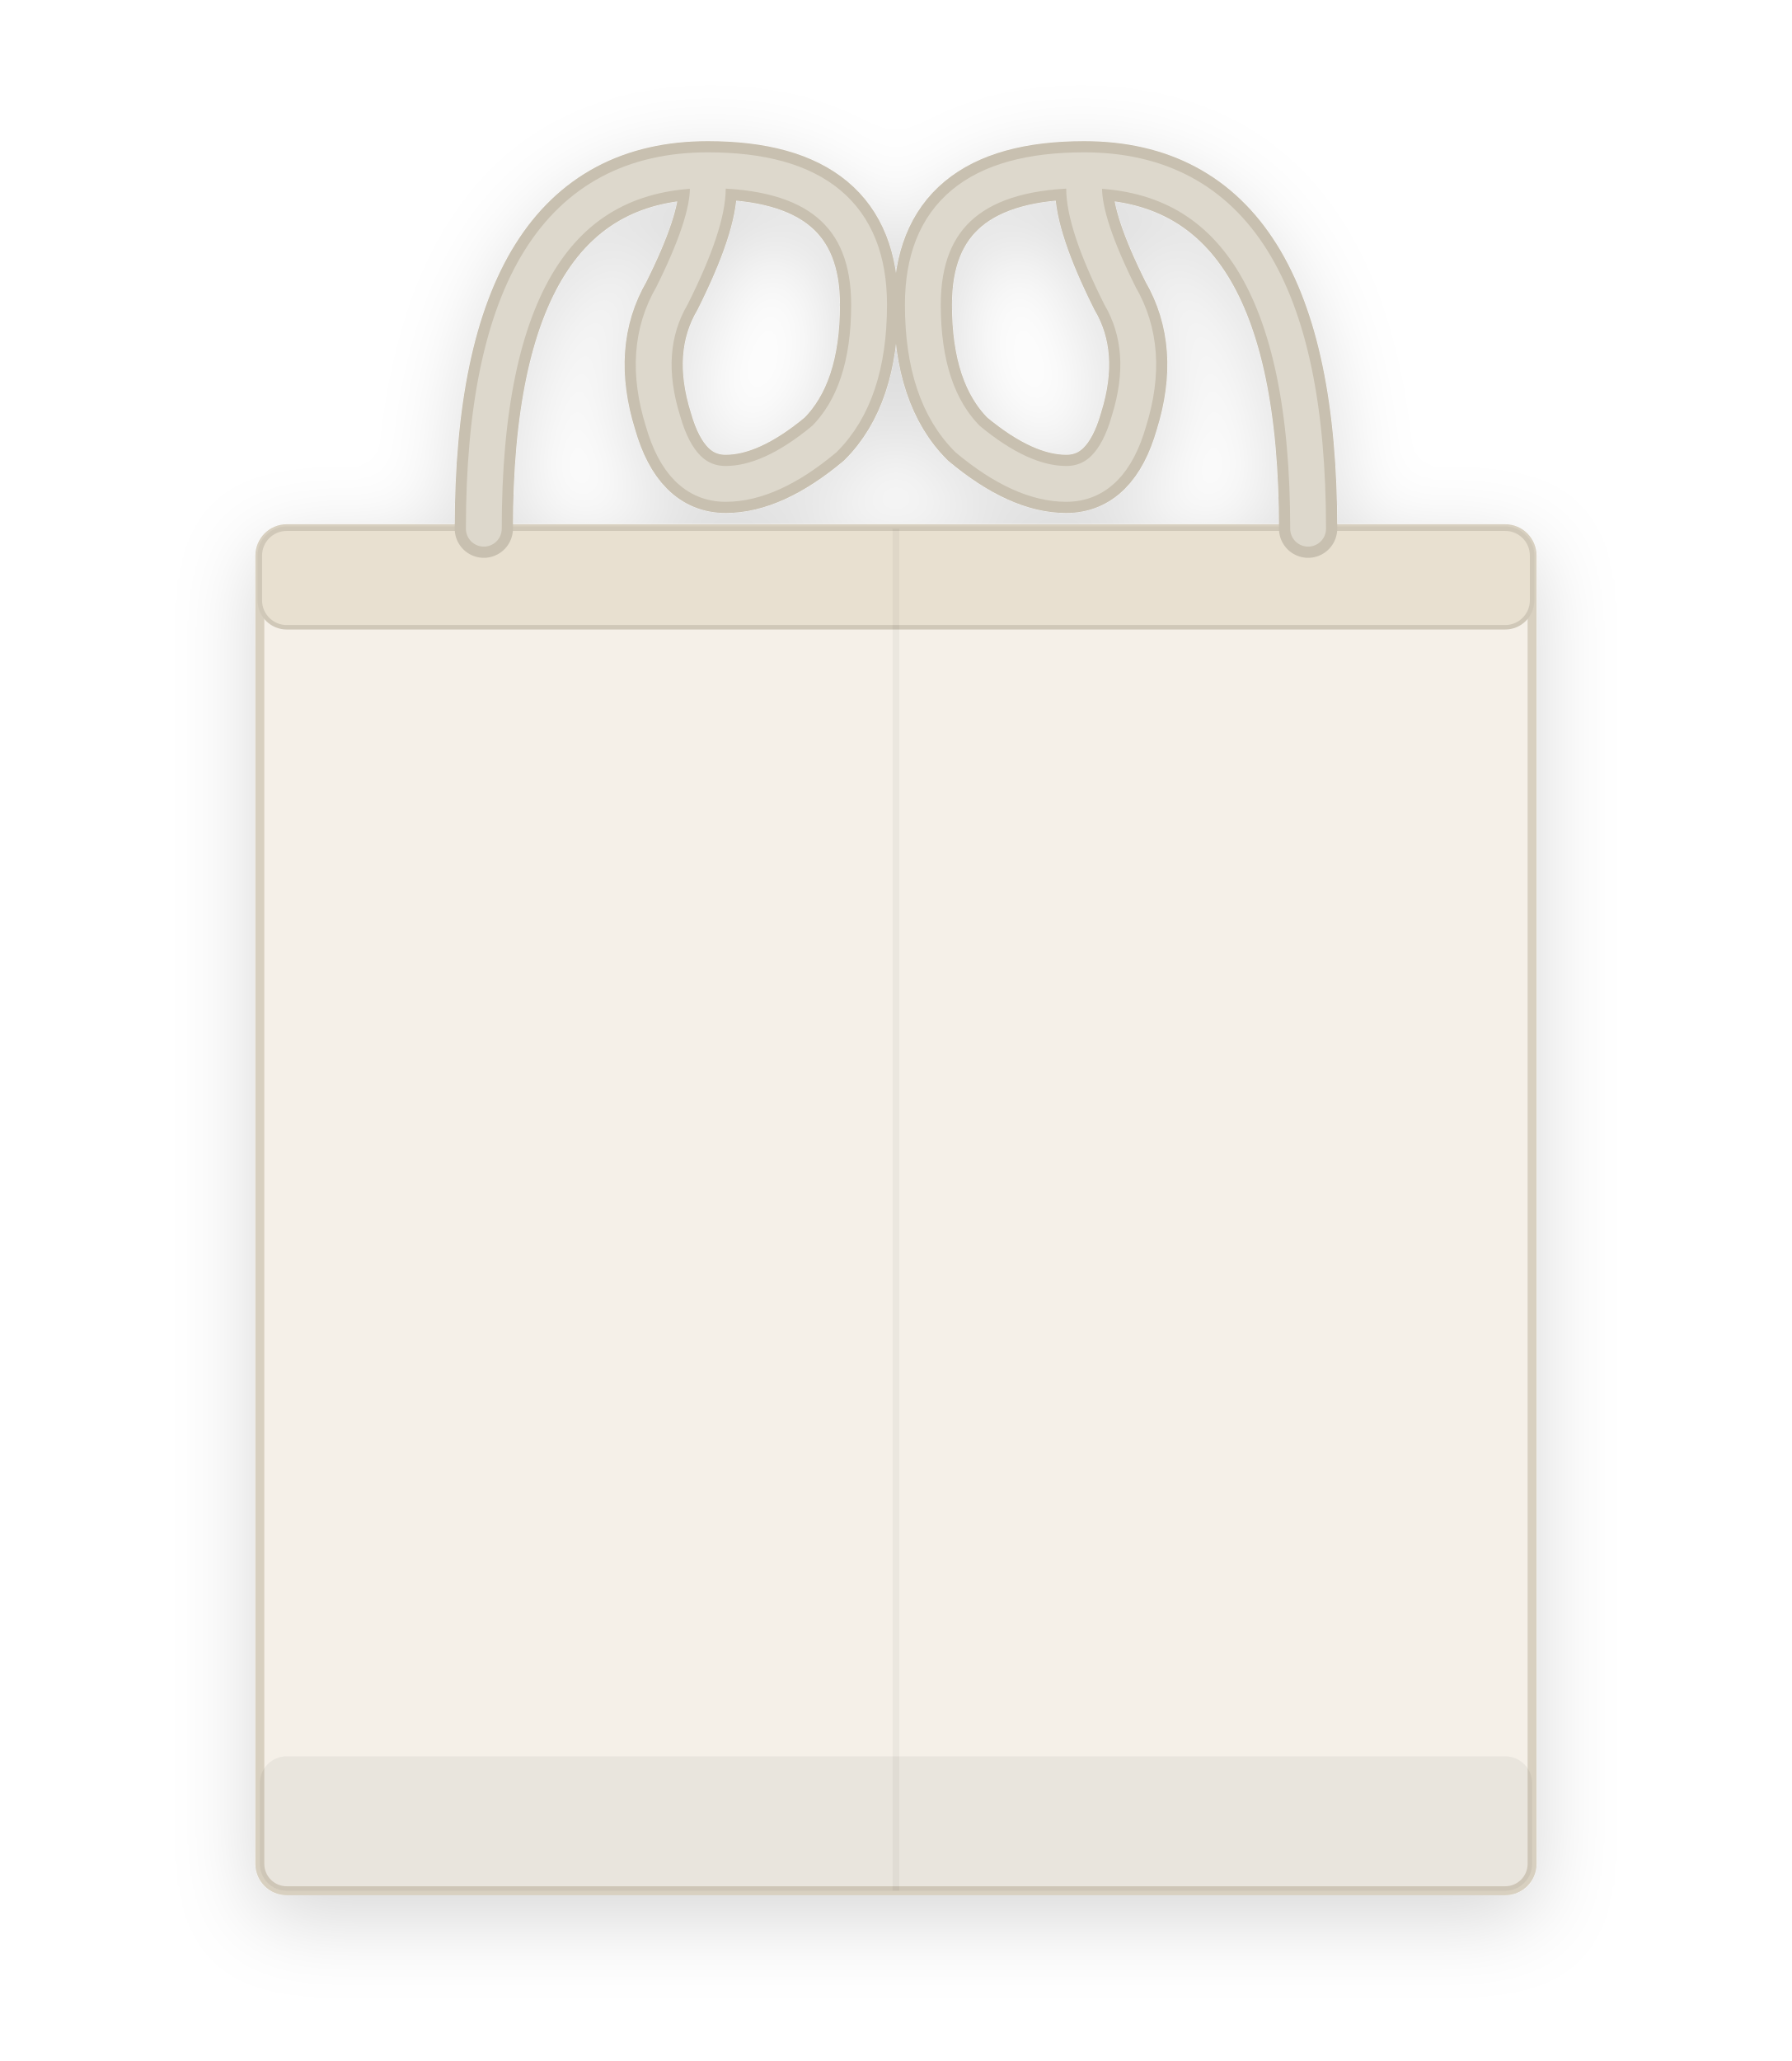
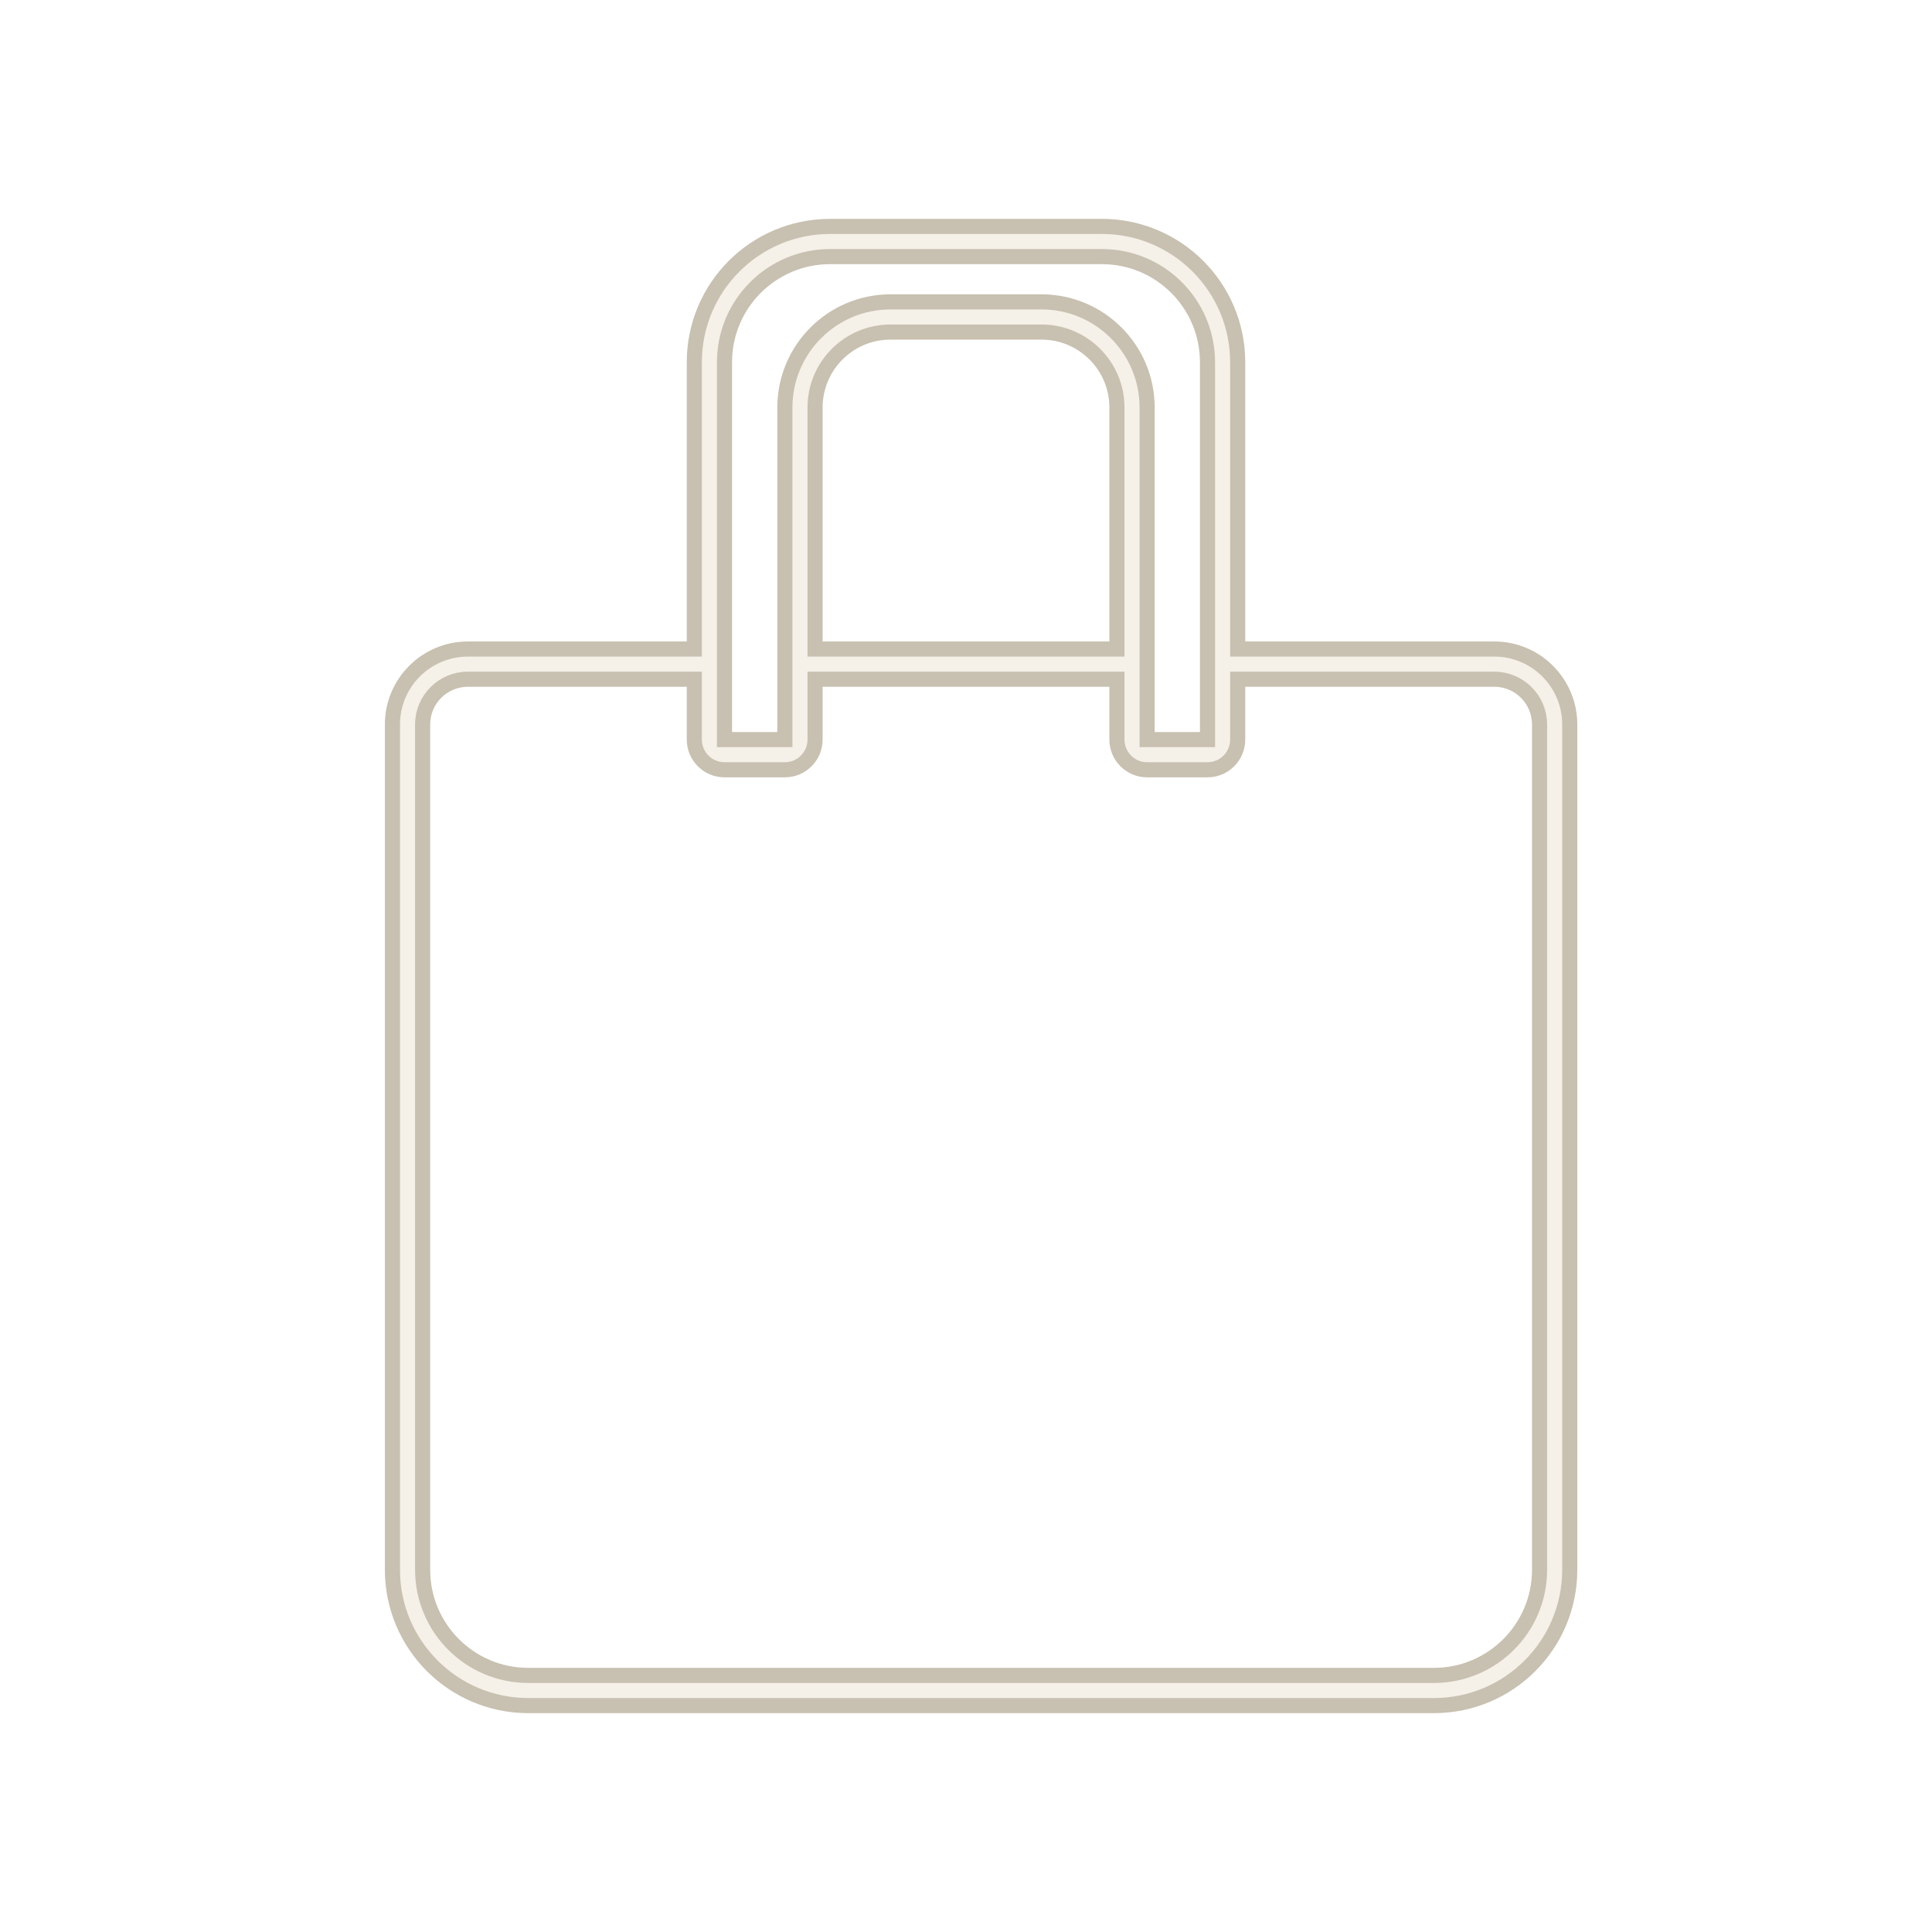
- <svg xmlns="http://www.w3.org/2000/svg" viewBox="0 0 400 460">
-   <defs>
-     <filter id="sh">
-       <feDropShadow dx="0" dy="5" stdDeviation="9" flood-color="#000" flood-opacity="0.16" />
-     </filter>
-   </defs>
-   <g filter="url(#sh)">
-     <rect id="product-body" x="58" y="118" width="284" height="304" rx="6" fill="#f5f0e8" stroke="#d8d0c0" stroke-width="2" />
-     <rect id="product-collar" x="58" y="118" width="284" height="22" rx="6" fill="#e8e0d0" stroke="#d0c8b8" stroke-width="1" />
-     <path id="product-sleeve-l" d="M108 118 Q108 38 158 38 Q194 38 194 68 Q194 88 184 98 Q172 108 162 108 Q152 108 148 94 Q143 78 150 66 Q158 50 158 42" fill="none" stroke="#c8c0b0" stroke-width="13" stroke-linecap="round" />
-     <path d="M108 118 Q108 38 158 38 Q194 38 194 68 Q194 88 184 98 Q172 108 162 108 Q152 108 148 94 Q143 78 150 66 Q158 50 158 42" fill="none" stroke="#ddd8cc" stroke-width="8" stroke-linecap="round" />
-     <path id="product-sleeve-r" d="M292 118 Q292 38 242 38 Q206 38 206 68 Q206 88 216 98 Q228 108 238 108 Q248 108 252 94 Q257 78 250 66 Q242 50 242 42" fill="none" stroke="#c8c0b0" stroke-width="13" stroke-linecap="round" />
-     <path d="M292 118 Q292 38 242 38 Q206 38 206 68 Q206 88 216 98 Q228 108 238 108 Q248 108 252 94 Q257 78 250 66 Q242 50 242 42" fill="none" stroke="#ddd8cc" stroke-width="8" stroke-linecap="round" />
-     <rect x="58" y="392" width="284" height="30" rx="6" fill="rgba(0,0,0,0.05)" />
-     <line x1="200" y1="118" x2="200" y2="422" stroke="rgba(0,0,0,0.04)" stroke-width="1.5" />
-   </g>
+ <svg xmlns="http://www.w3.org/2000/svg" viewBox="0 0 128 128">
+   <path id="product-body" fill="#f5f0e8" stroke="#c8c0b0" stroke-width="1" d="M99,43H82V24a9,9,0,0,0-9-9H55a9,9,0,0,0-9,9V43H31a5,5,0,0,0-5,5v56        a9,9,0,0,0,9,9H95a9,9,0,0,0,9-9V48A5,5,0,0,0,99,43Z        M48,24a7,7,0,0,1,7-7H73a7,7,0,0,1,7,7V49H76V27a7,7,0,0,0-7-7H59        a7,7,0,0,0-7,7V49H48V24Z        M74,43H54V27a5,5,0,0,1,5-5H69a5,5,0,0,1,5,5Z        M102,104a7,7,0,0,1-7,7H35a7,7,0,0,1-7-7V48a3,3,0,0,1,3-3H46v4        a2,2,0,0,0,2,2h4a2,2,0,0,0,2-2V45H74v4a2,2,0,0,0,2,2h4        a2,2,0,0,0,2-2V45H99a3,3,0,0,1,3,3Z" />
</svg>
